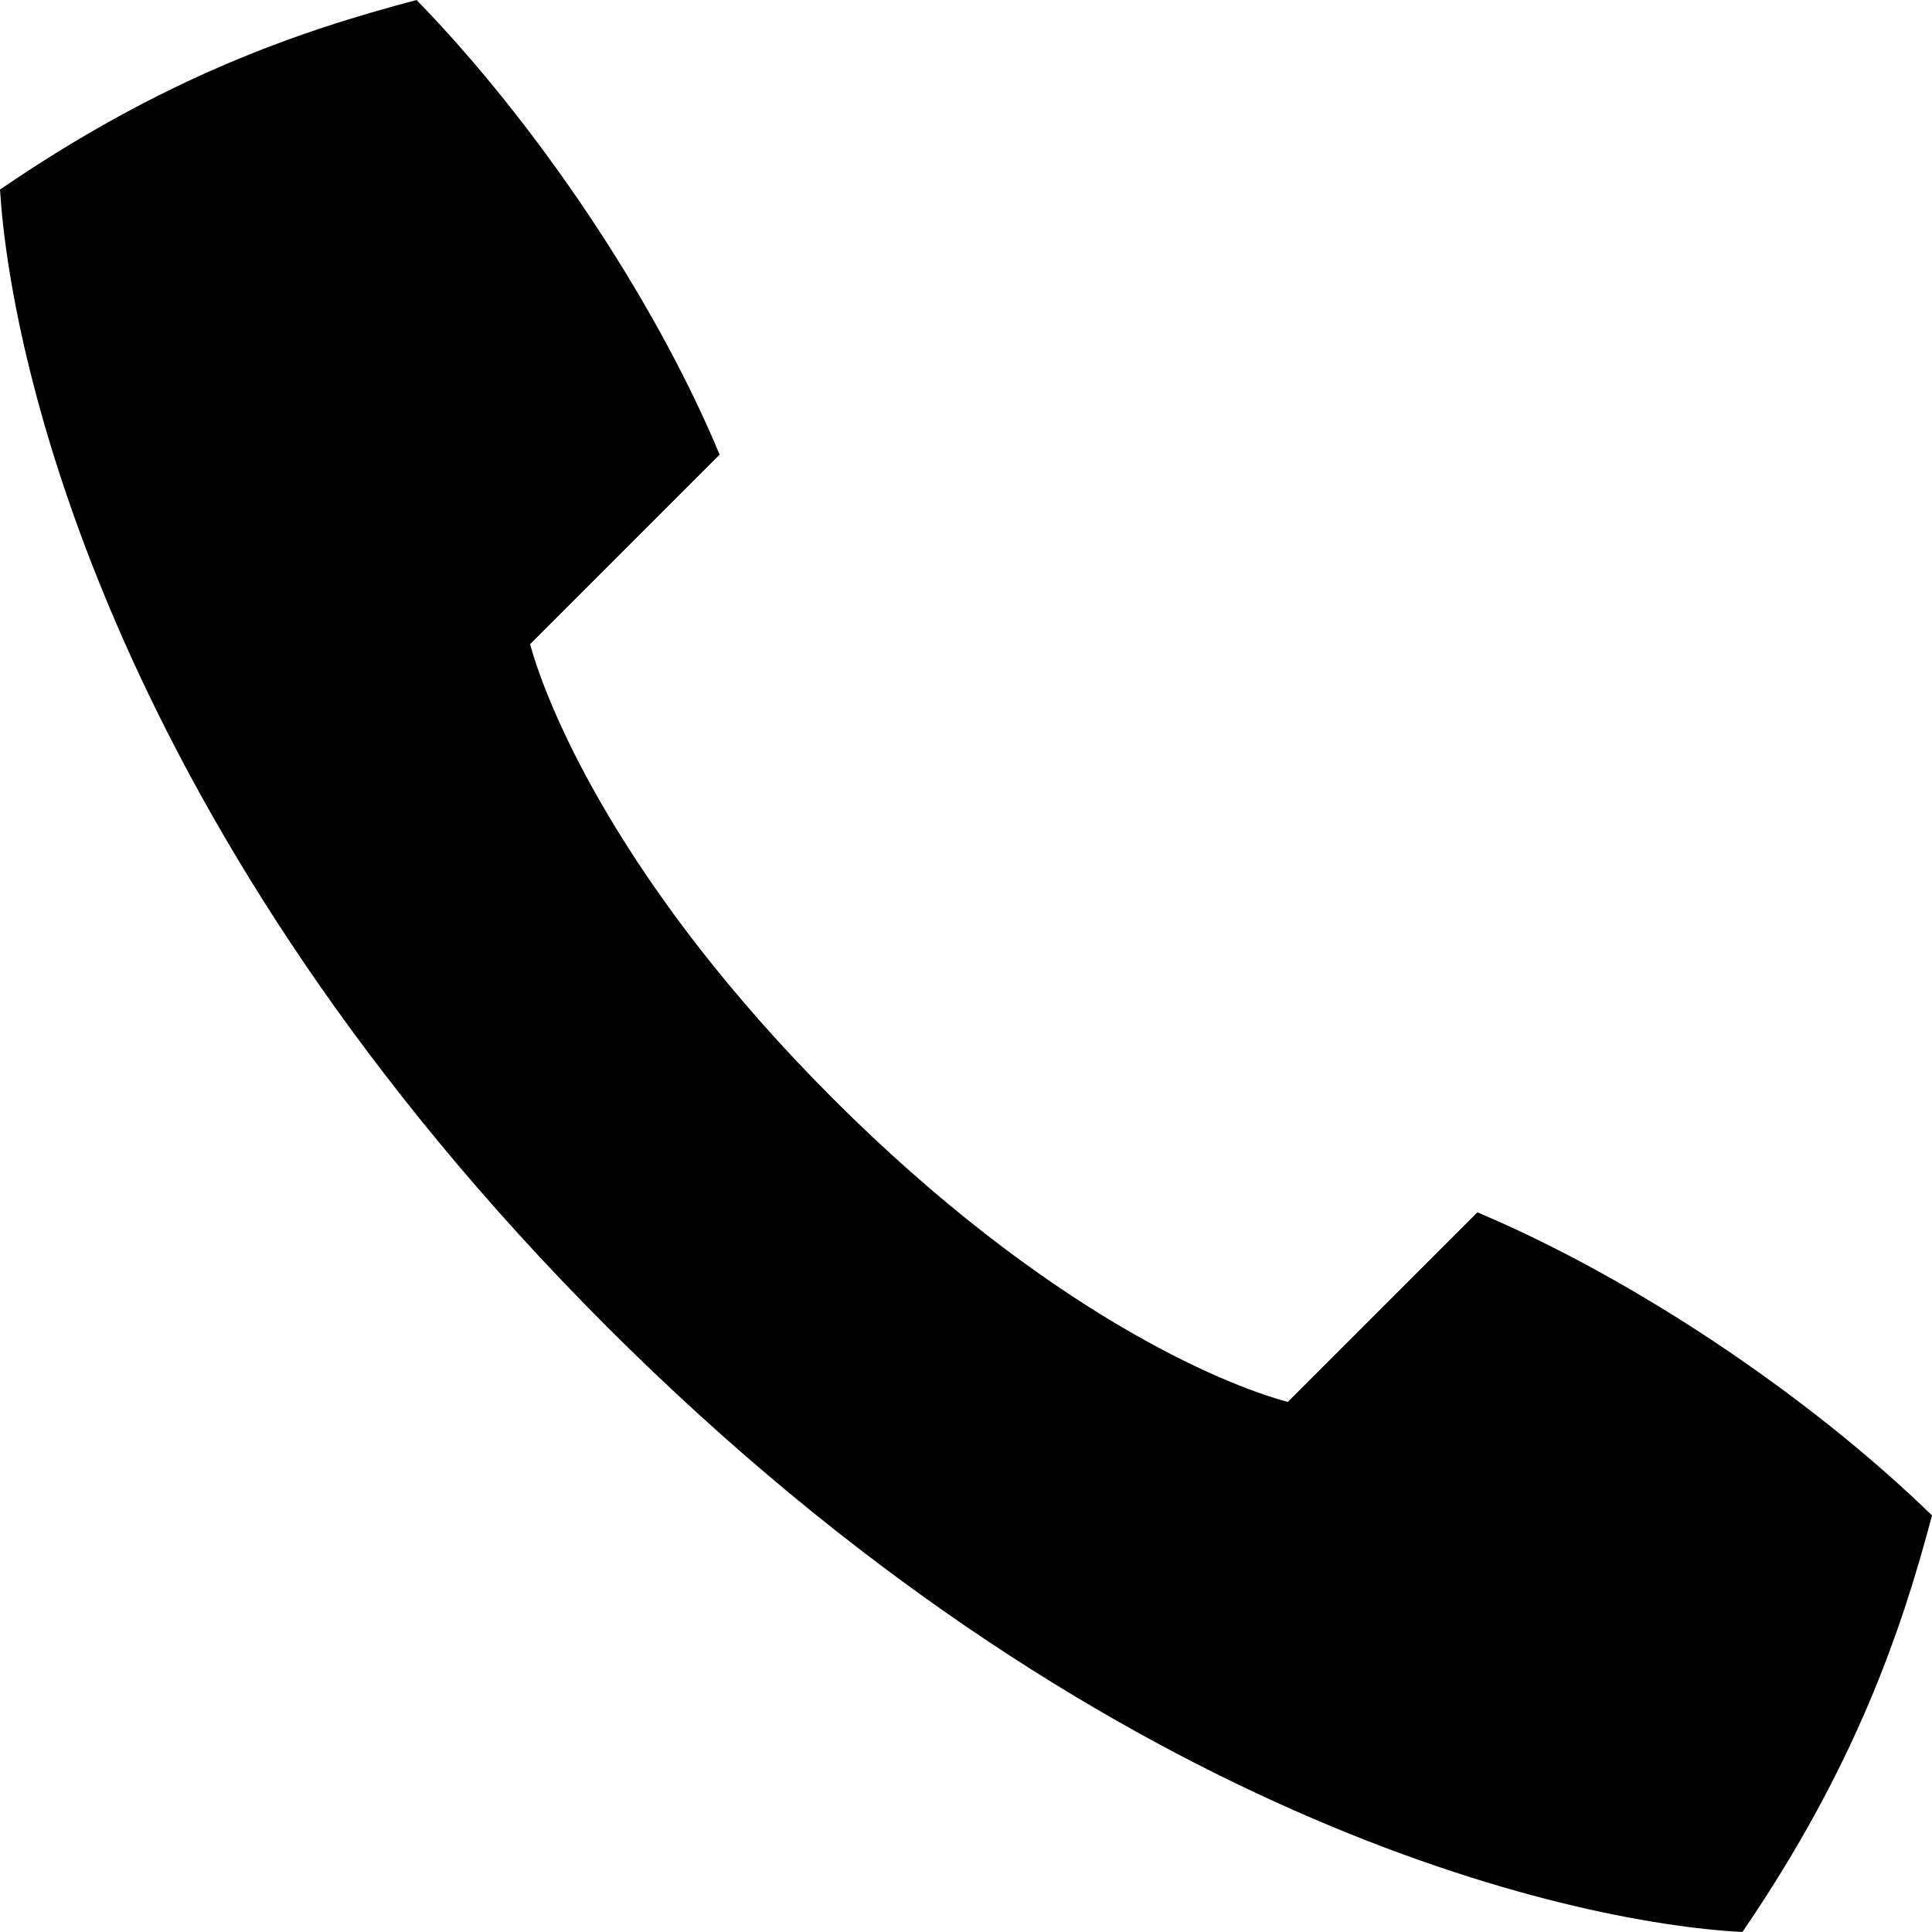
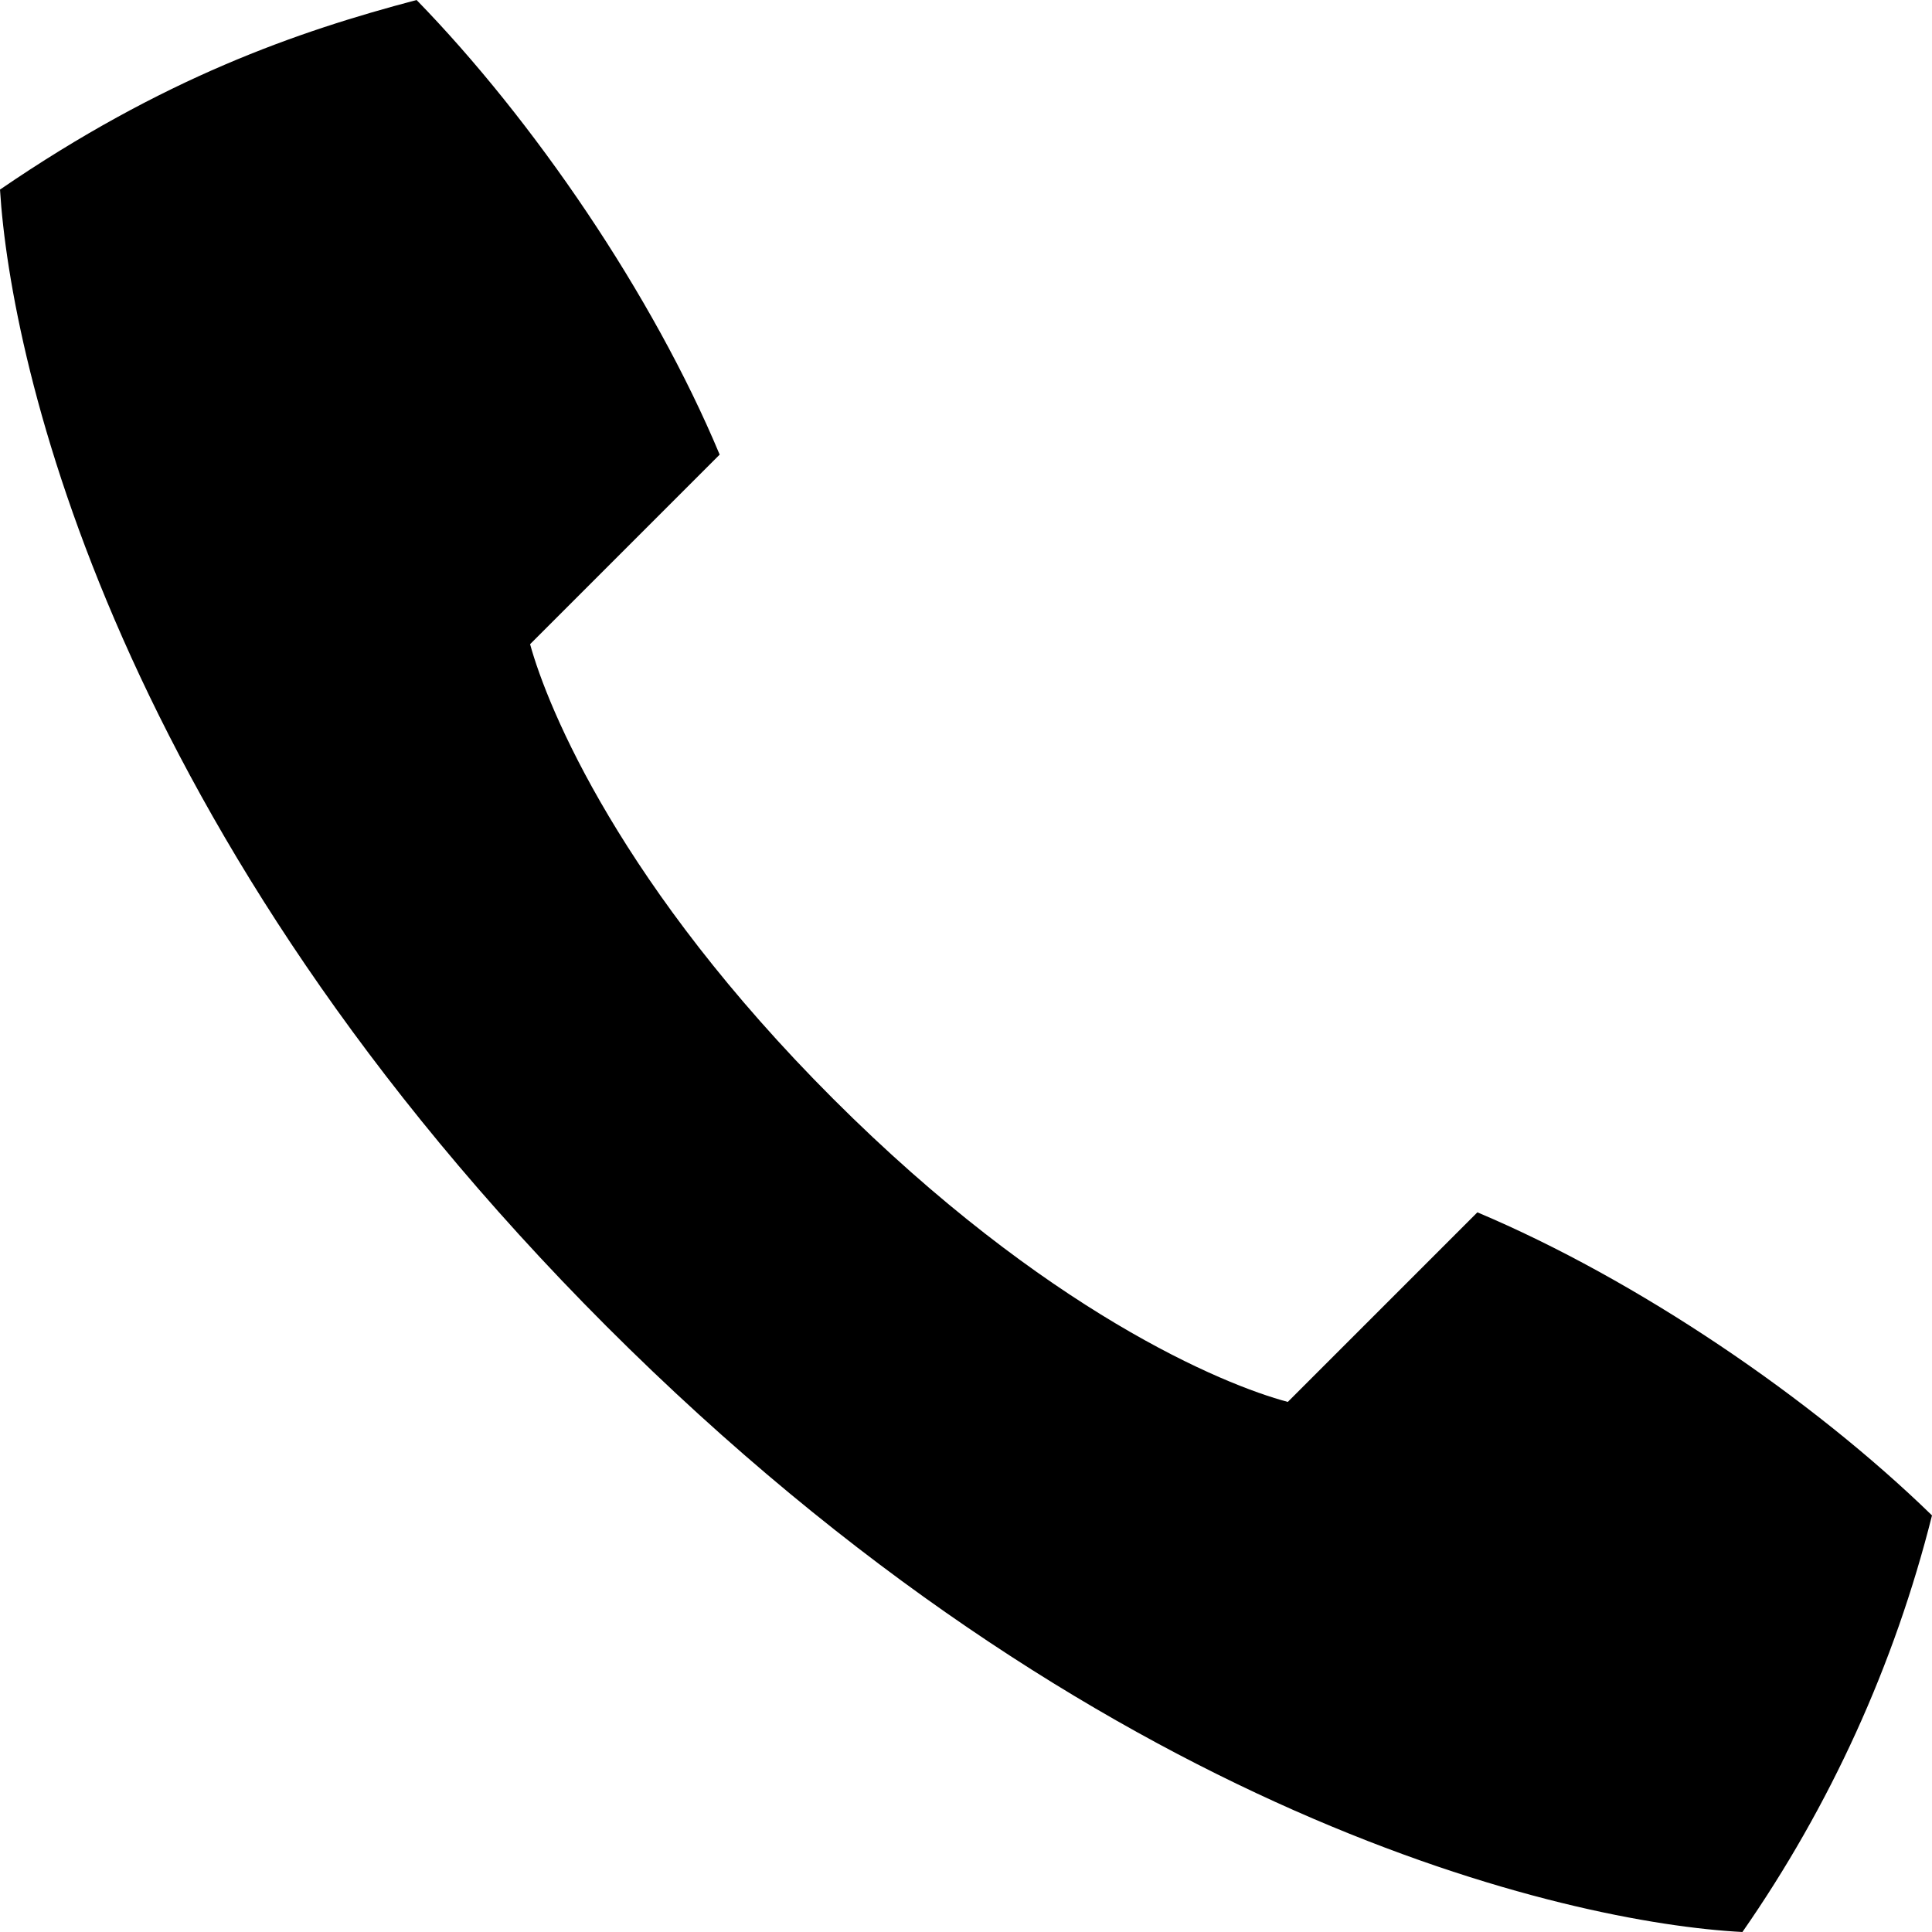
- <svg xmlns="http://www.w3.org/2000/svg" width="16" height="16" viewBox="0 0 16 16">
-   <path d="M5.024 10.985C9.1 15.06 12.993 15.925 14.43 16C15.348 14.656 15.738 13.543 16 12.55C15.007 11.583 13.561 10.599 12.235 10.04L10.665 11.61C10.129 11.468 8.661 10.86 6.9 9.1C5.144 7.344 4.537 5.871 4.39 5.335L5.96 3.765C5.406 2.439 4.417 0.993 3.45 0C2.457 0.262 1.348 0.647 0 1.57C0.089 3.011 0.949 6.905 5.024 10.985Z" />
+ <svg xmlns="http://www.w3.org/2000/svg" width="16" height="16">
+   <path d="M5.024 10.985C9.1 15.06 12.994 15.925 14.43 16A10.532 10.532 0 0016 12.55c-.993-.967-2.439-1.951-3.765-2.51l-1.57 1.57c-.536-.142-2.004-.75-3.765-2.51-1.756-1.756-2.363-3.23-2.51-3.765l1.57-1.57C5.406 2.439 4.417.993 3.45 0 2.457.262 1.348.647 0 1.57c.089 1.441.949 5.335 5.024 9.415z" />
</svg>
